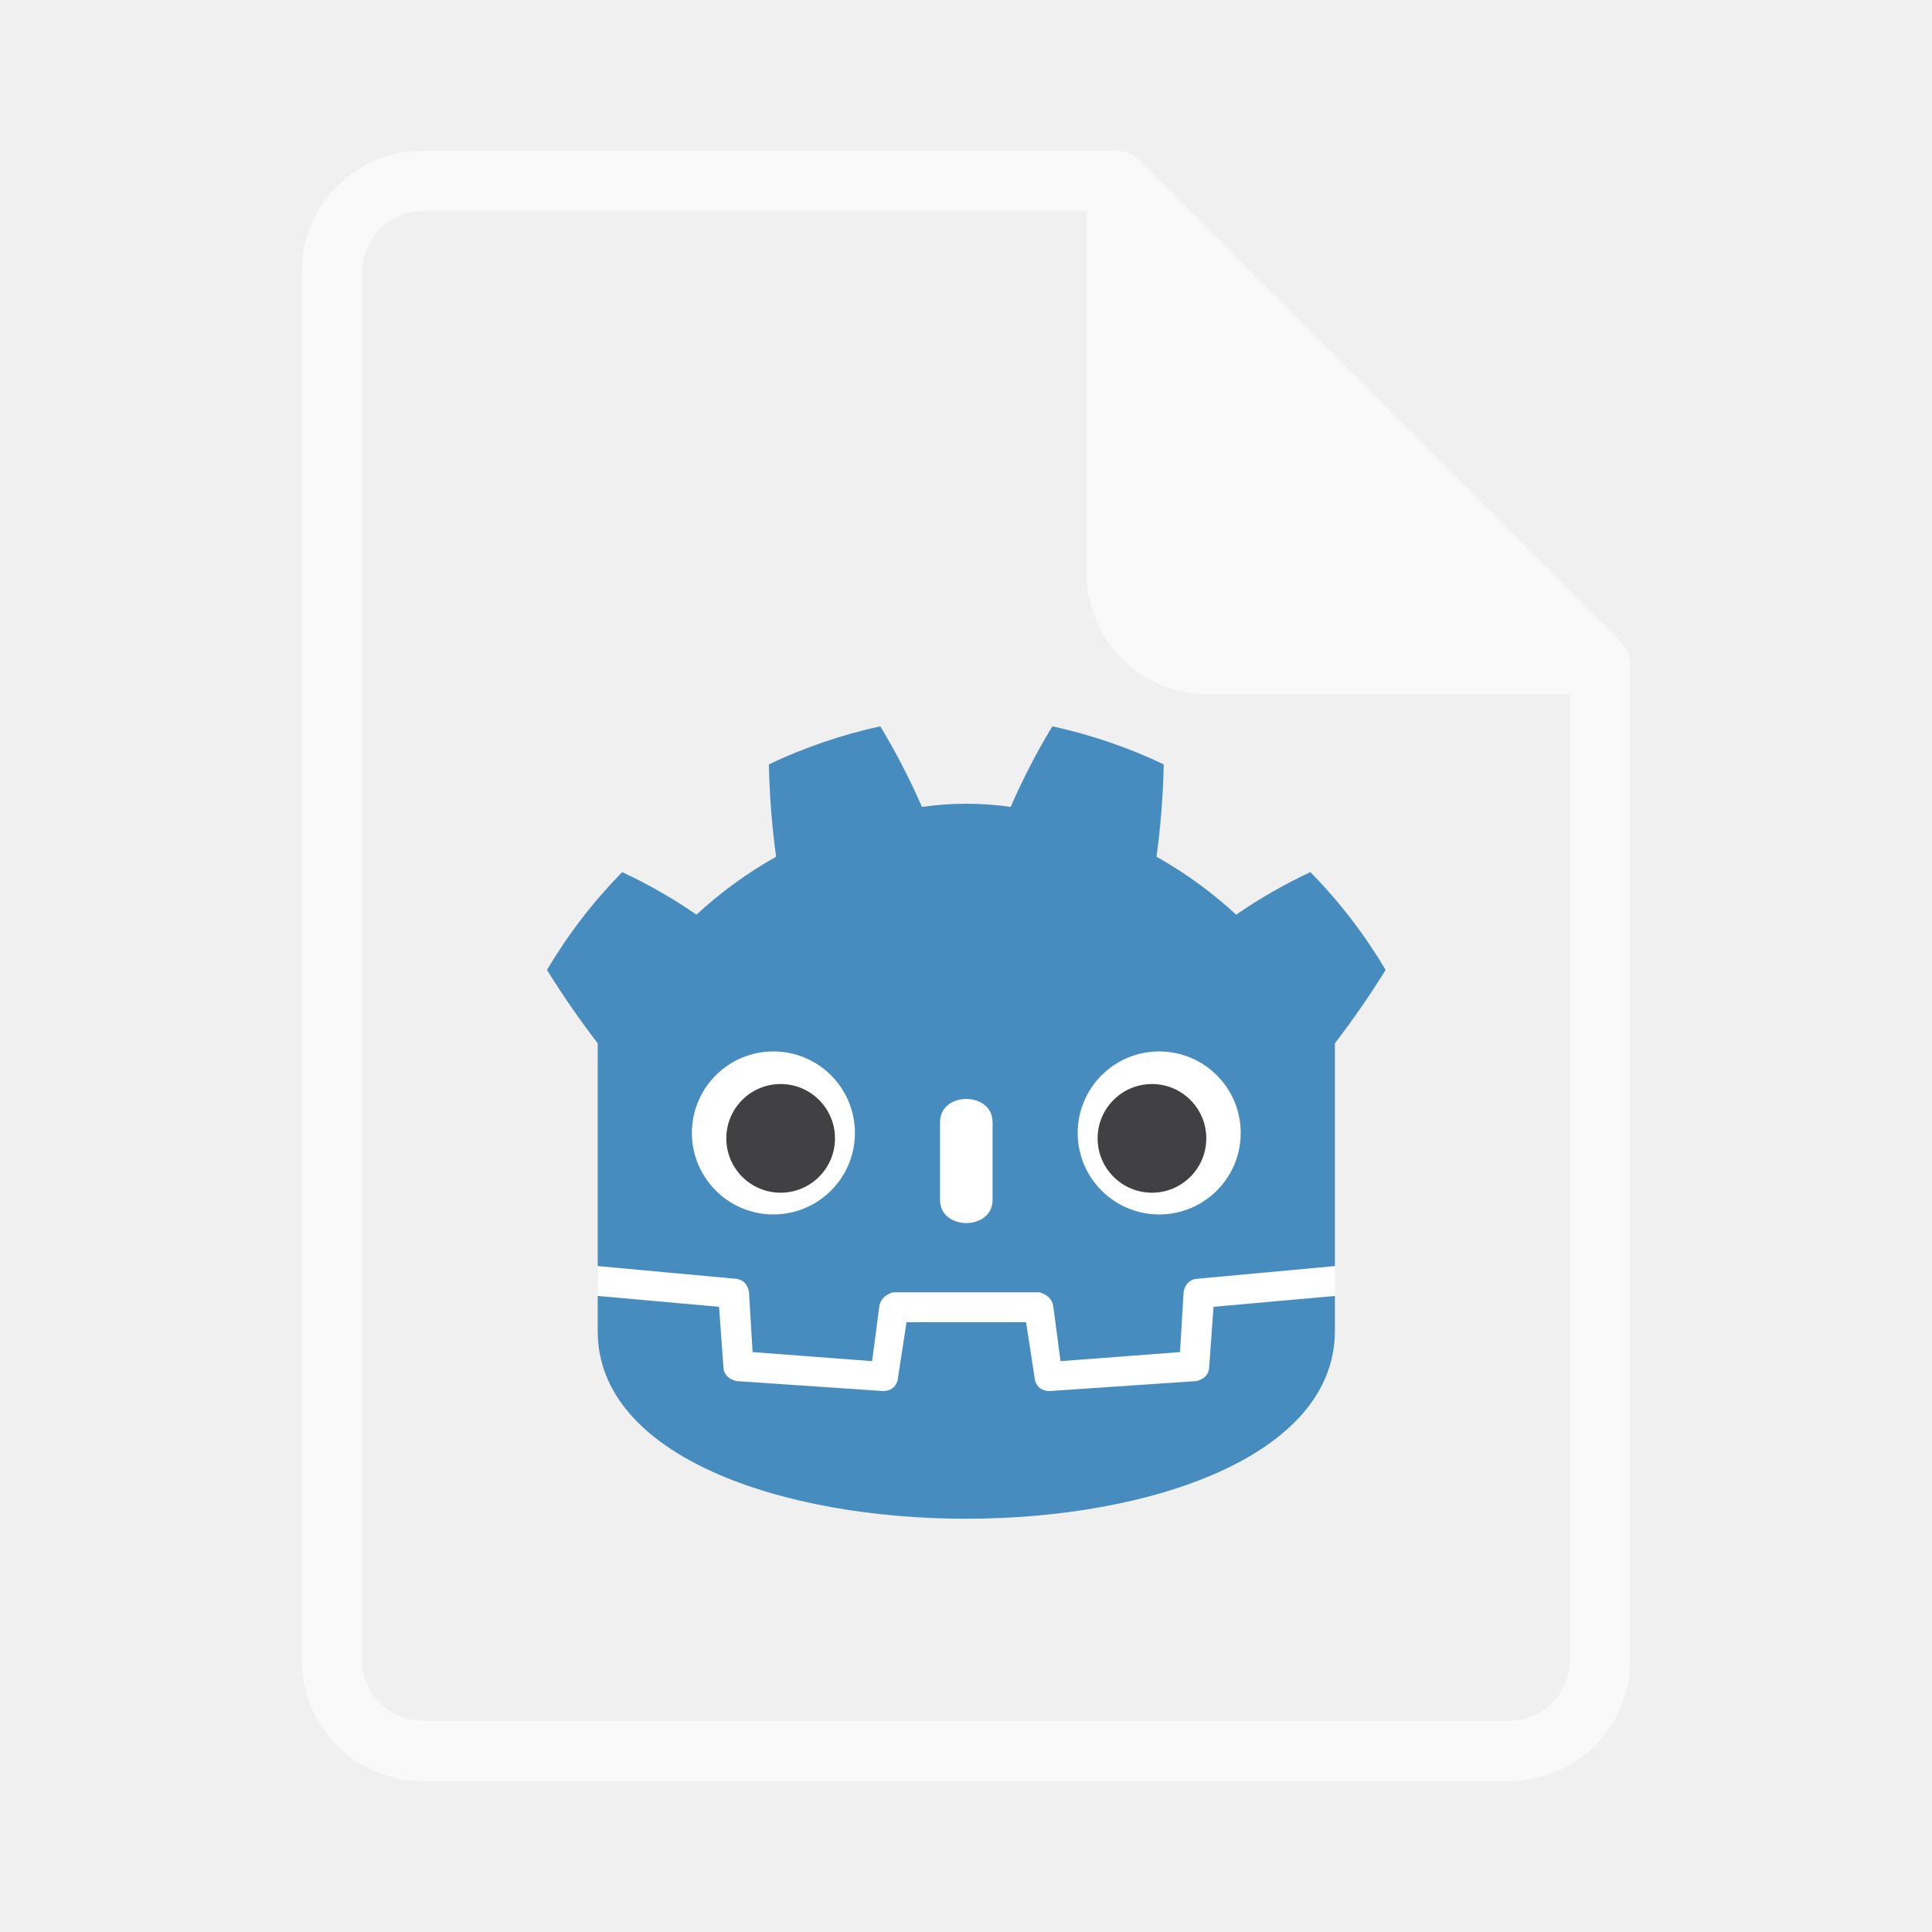
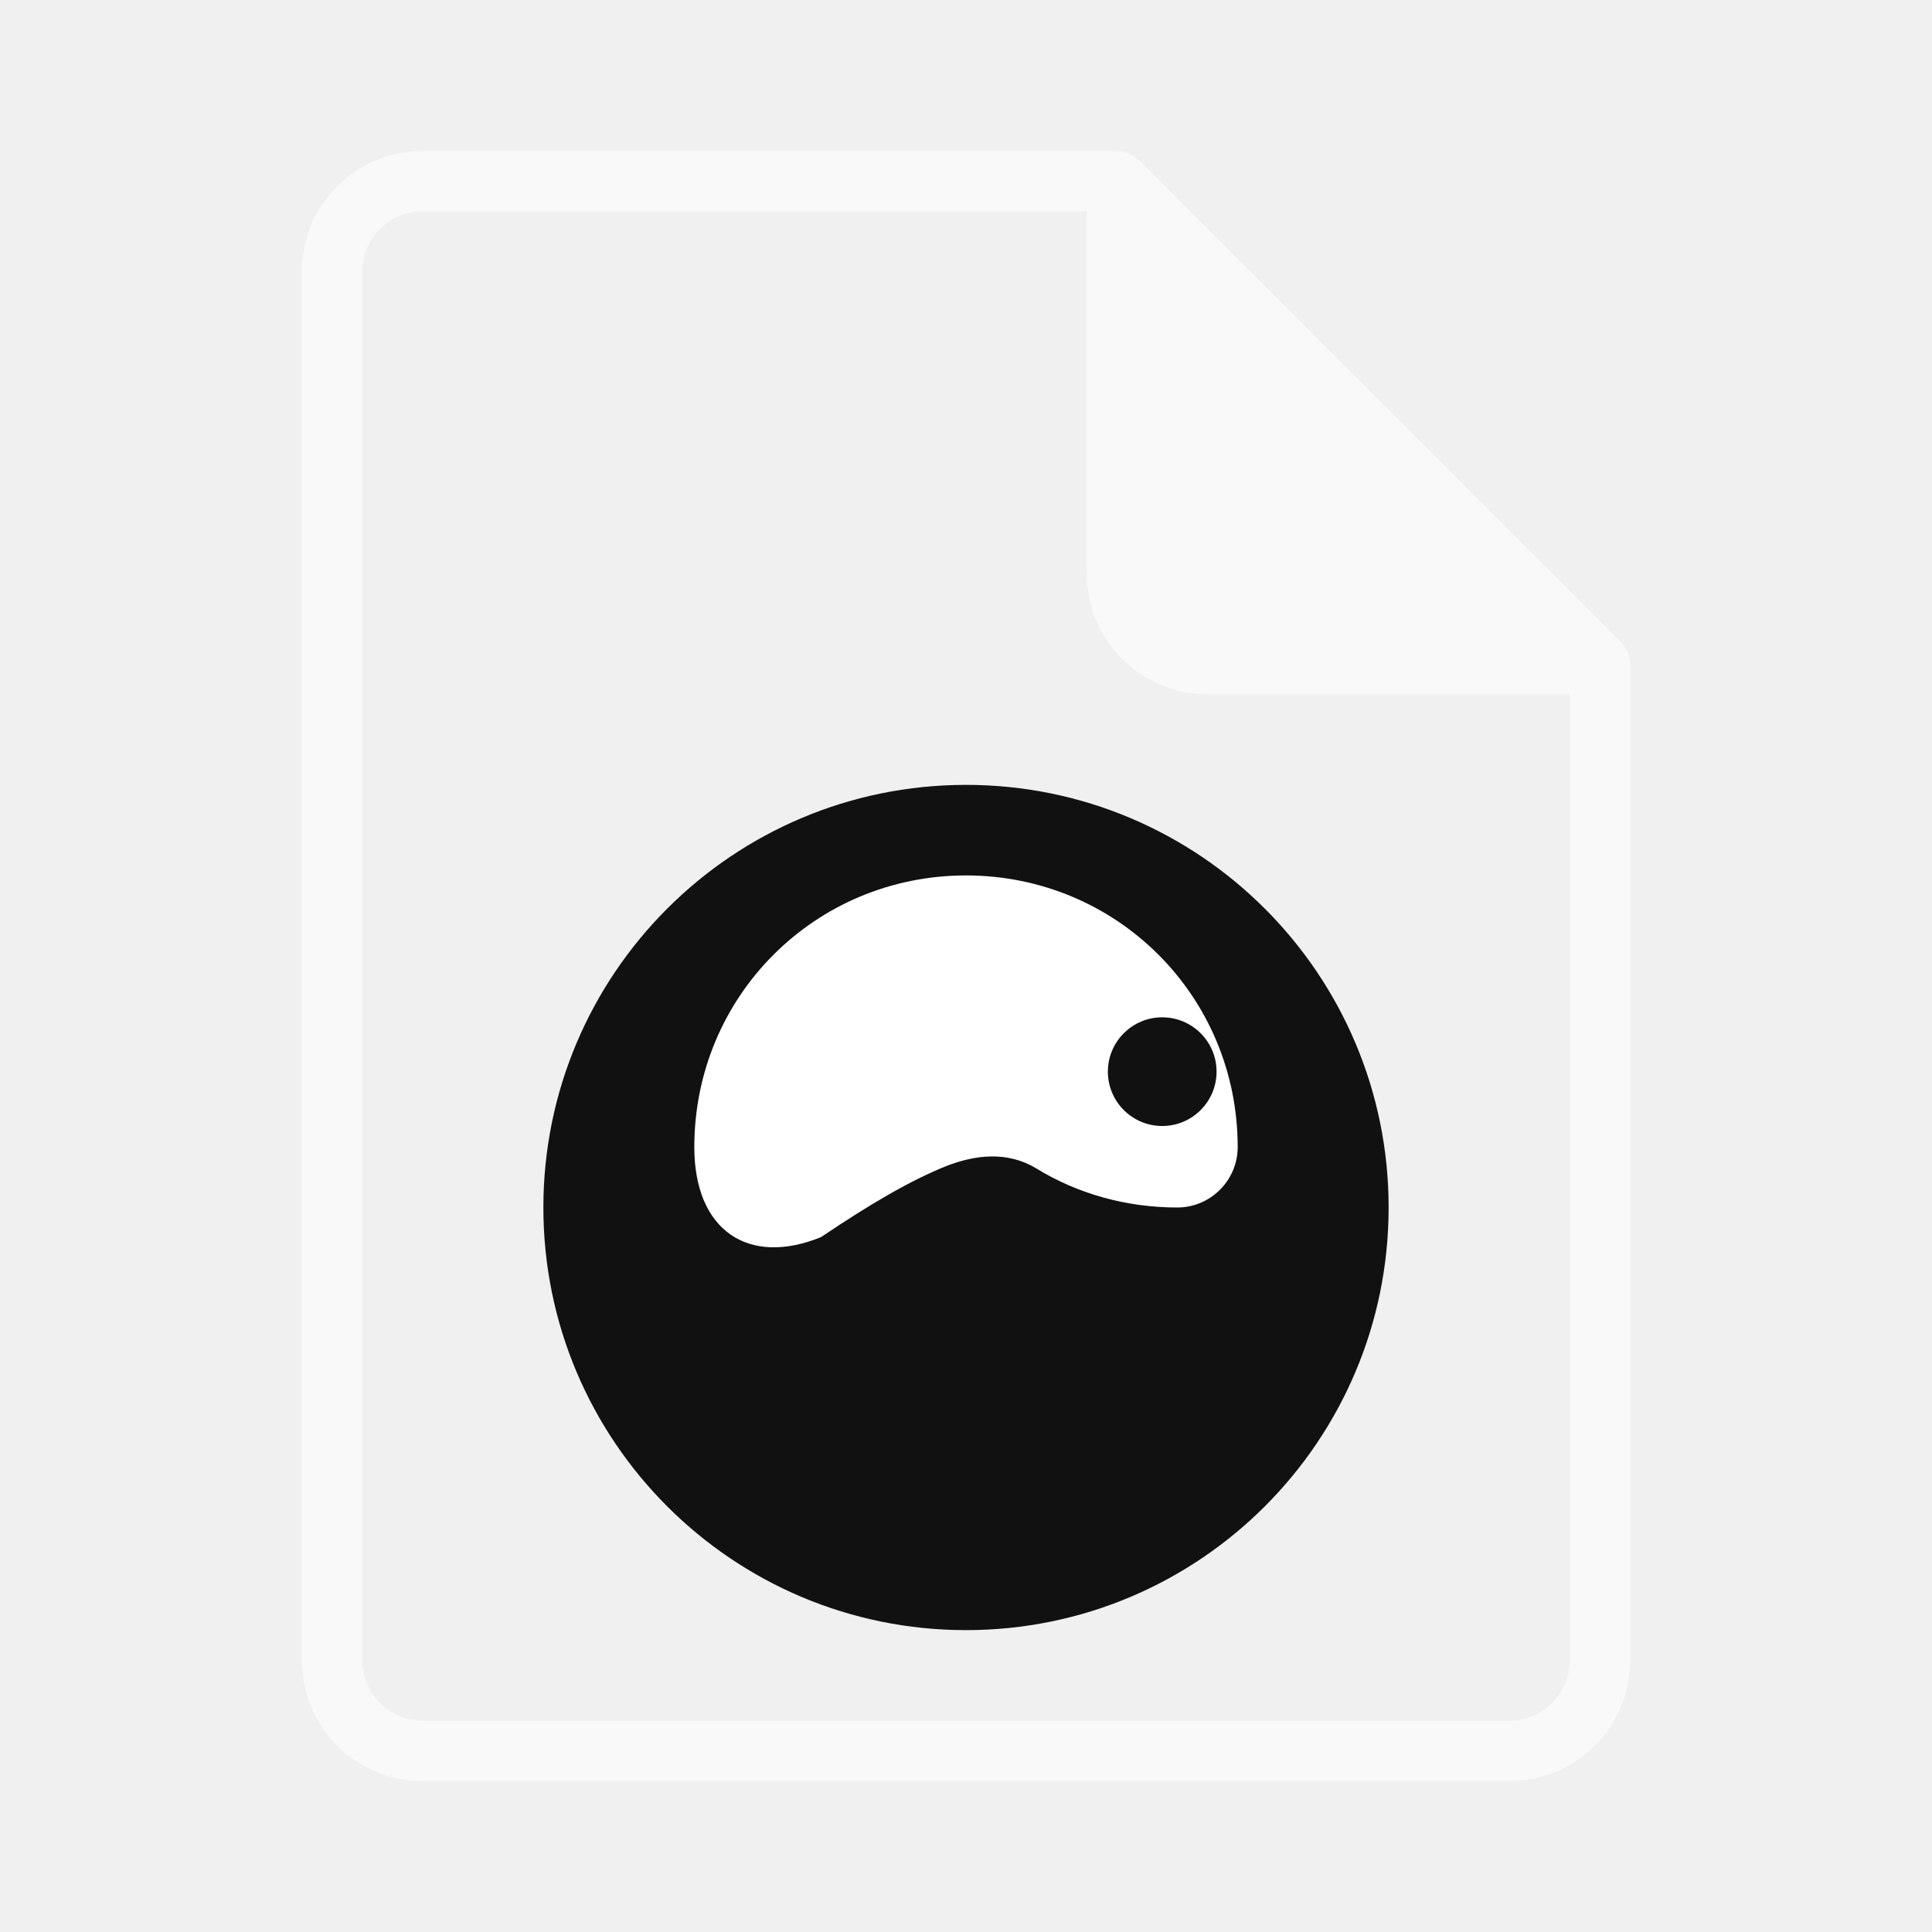
- <svg xmlns="http://www.w3.org/2000/svg" width="64" height="64">
-   <g fill="#fff" transform="matrix(.03 0 0 .03 16.65 21.75)">
-     <path d="M105 673v33q407 354 814 0v-33z" />
-     <path fill="#478cbf" d="m105 673 152 14q12 1 15 14l4 67 132 10 8-61q2-11 15-15h162q13 4 15 15l8 61 132-10 4-67q3-13 15-14l152-14V427q30-39 56-81-35-59-83-108-43 20-82 47-40-37-88-64 7-51 8-102-59-28-123-42-26 43-46 89-49-7-98 0-20-46-46-89-64 14-123 42 1 51 8 102-48 27-88 64-39-27-82-47-48 49-83 108 26 42 56 81zm0 33v39c0 276 813 276 814 0v-39l-134 12-5 69q-2 10-14 13l-162 11q-12 0-16-11l-10-65H446l-10 65q-4 11-16 11l-162-11q-12-3-14-13l-5-69z" />
-     <path d="M483 600c0 34 58 34 58 0v-86c0-34-58-34-58 0z" />
-     <circle cx="725" cy="526" r="90" />
-     <circle cx="299" cy="526" r="90" />
+ <svg xmlns="http://www.w3.org/2000/svg" width="64" height="64" viewBox="0 0 64 64">
+   <g fill="none" fill-rule="evenodd">
+     <path fill="#fff" fill-opacity=".6" d="M14 5a4 4 0 0 0-4 4v46a4 4 0 0 0 4 4h36a4 4 0 0 0 4-4V22a1 1 0 0 0-.293-.707l-16-16A1 1 0 0 0 37 5H14Zm22 2v12a4 4 0 0 0 4 4h12v32a2 2 0 0 1-2 2H14a2 2 0 0 1-2-2V9a2 2 0 0 1 2-2h22Z" />
+     <circle cx="32" cy="40" r="14" fill="#111" />
+     <path fill="#fff" d="M32 29c5 0 9 4 9 9 0 1.1-.9 2-2 2-1.68 0-3.3-.45-4.68-1.3-.95-.57-2.01-.45-2.98-.07-1.19.48-2.51 1.25-4.14 2.35C24.8 41.96 23 40.77 23 38c0-5 4-9 9-9Z" />
+     <circle cx="38.5" cy="35.5" r="1.8" fill="#111" />
  </g>
-   <g fill="#414042" transform="matrix(.03 0 0 .03 16.65 21.75)">
-     <circle cx="307" cy="532" r="60" />
-     <circle cx="717" cy="532" r="60" />
-   </g>
-   <path fill="#fff" fill-opacity=".6" d="M14 5a4 4 0 0 0-4 4v46a4 4 0 0 0 4 4h36a4 4 0 0 0 4-4V22a1 1 0 0 0-.285-.707l-16-16A1 1 0 0 0 37 5zm0 2h22v12a4 4 0 0 0 4 4h12v32a2 2 0 0 1-2 2H14a2 2 0 0 1-2-2V9a2 2 0 0 1 2-2z" />
</svg>
